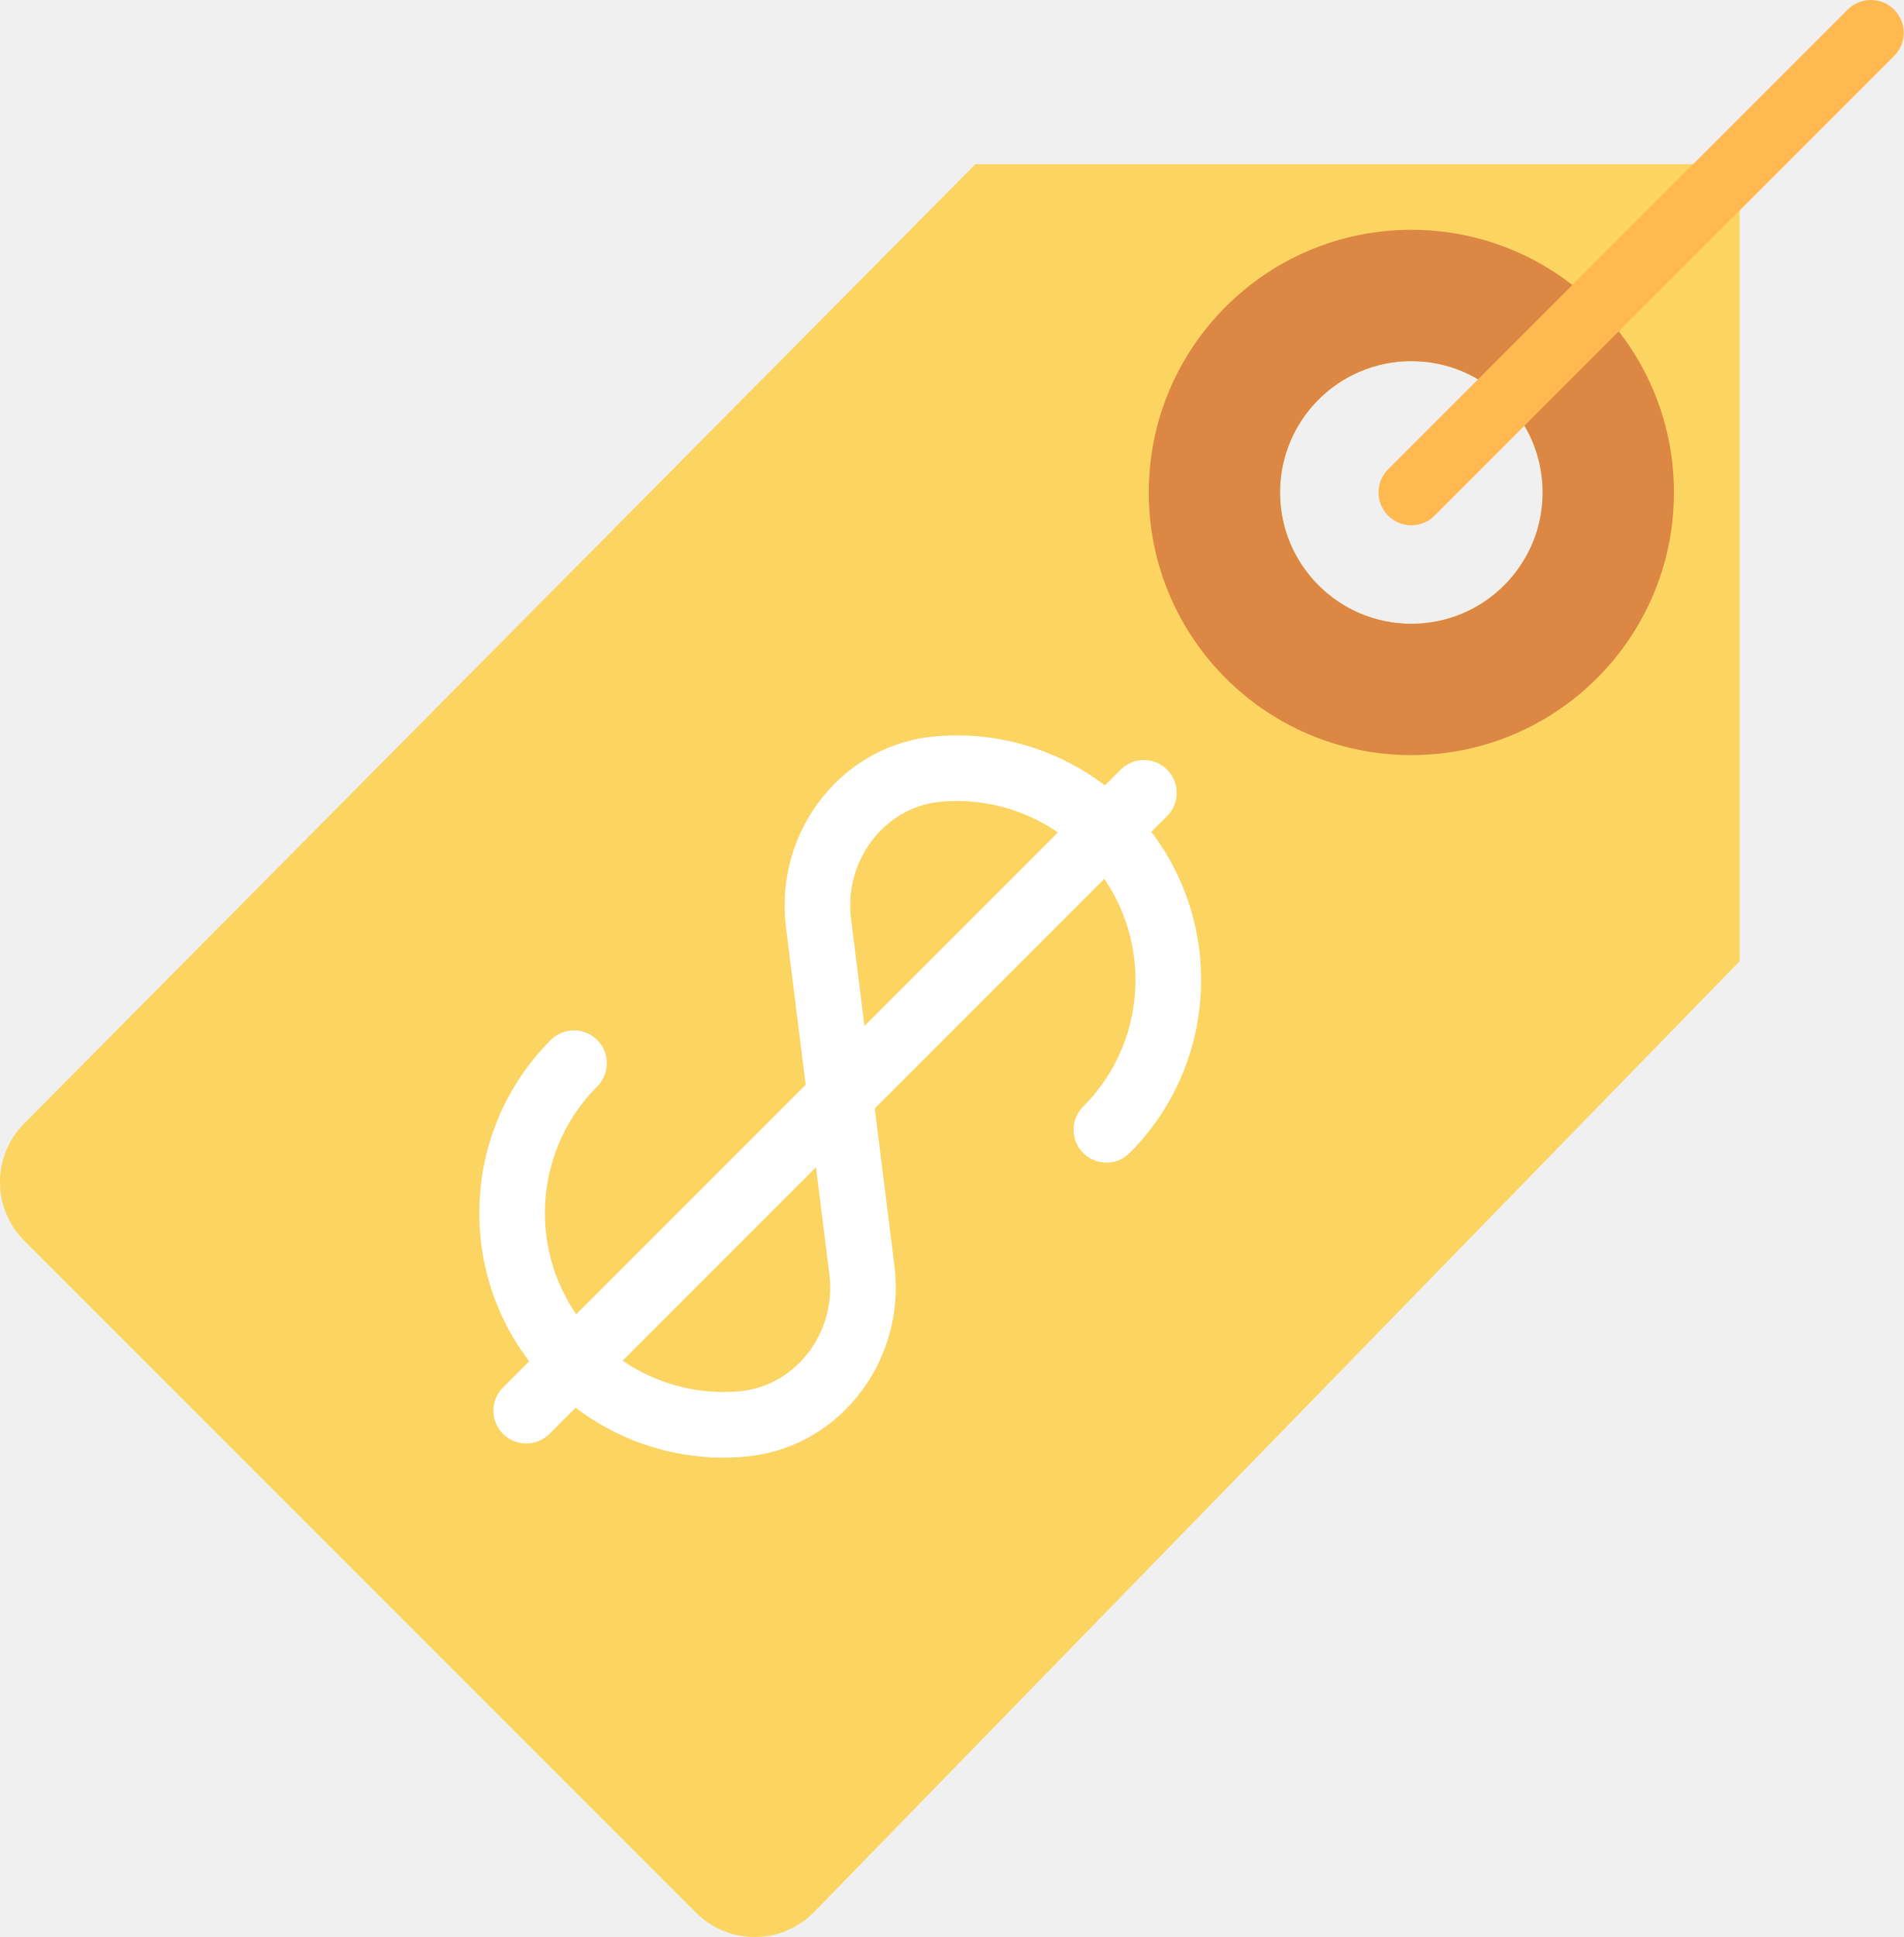
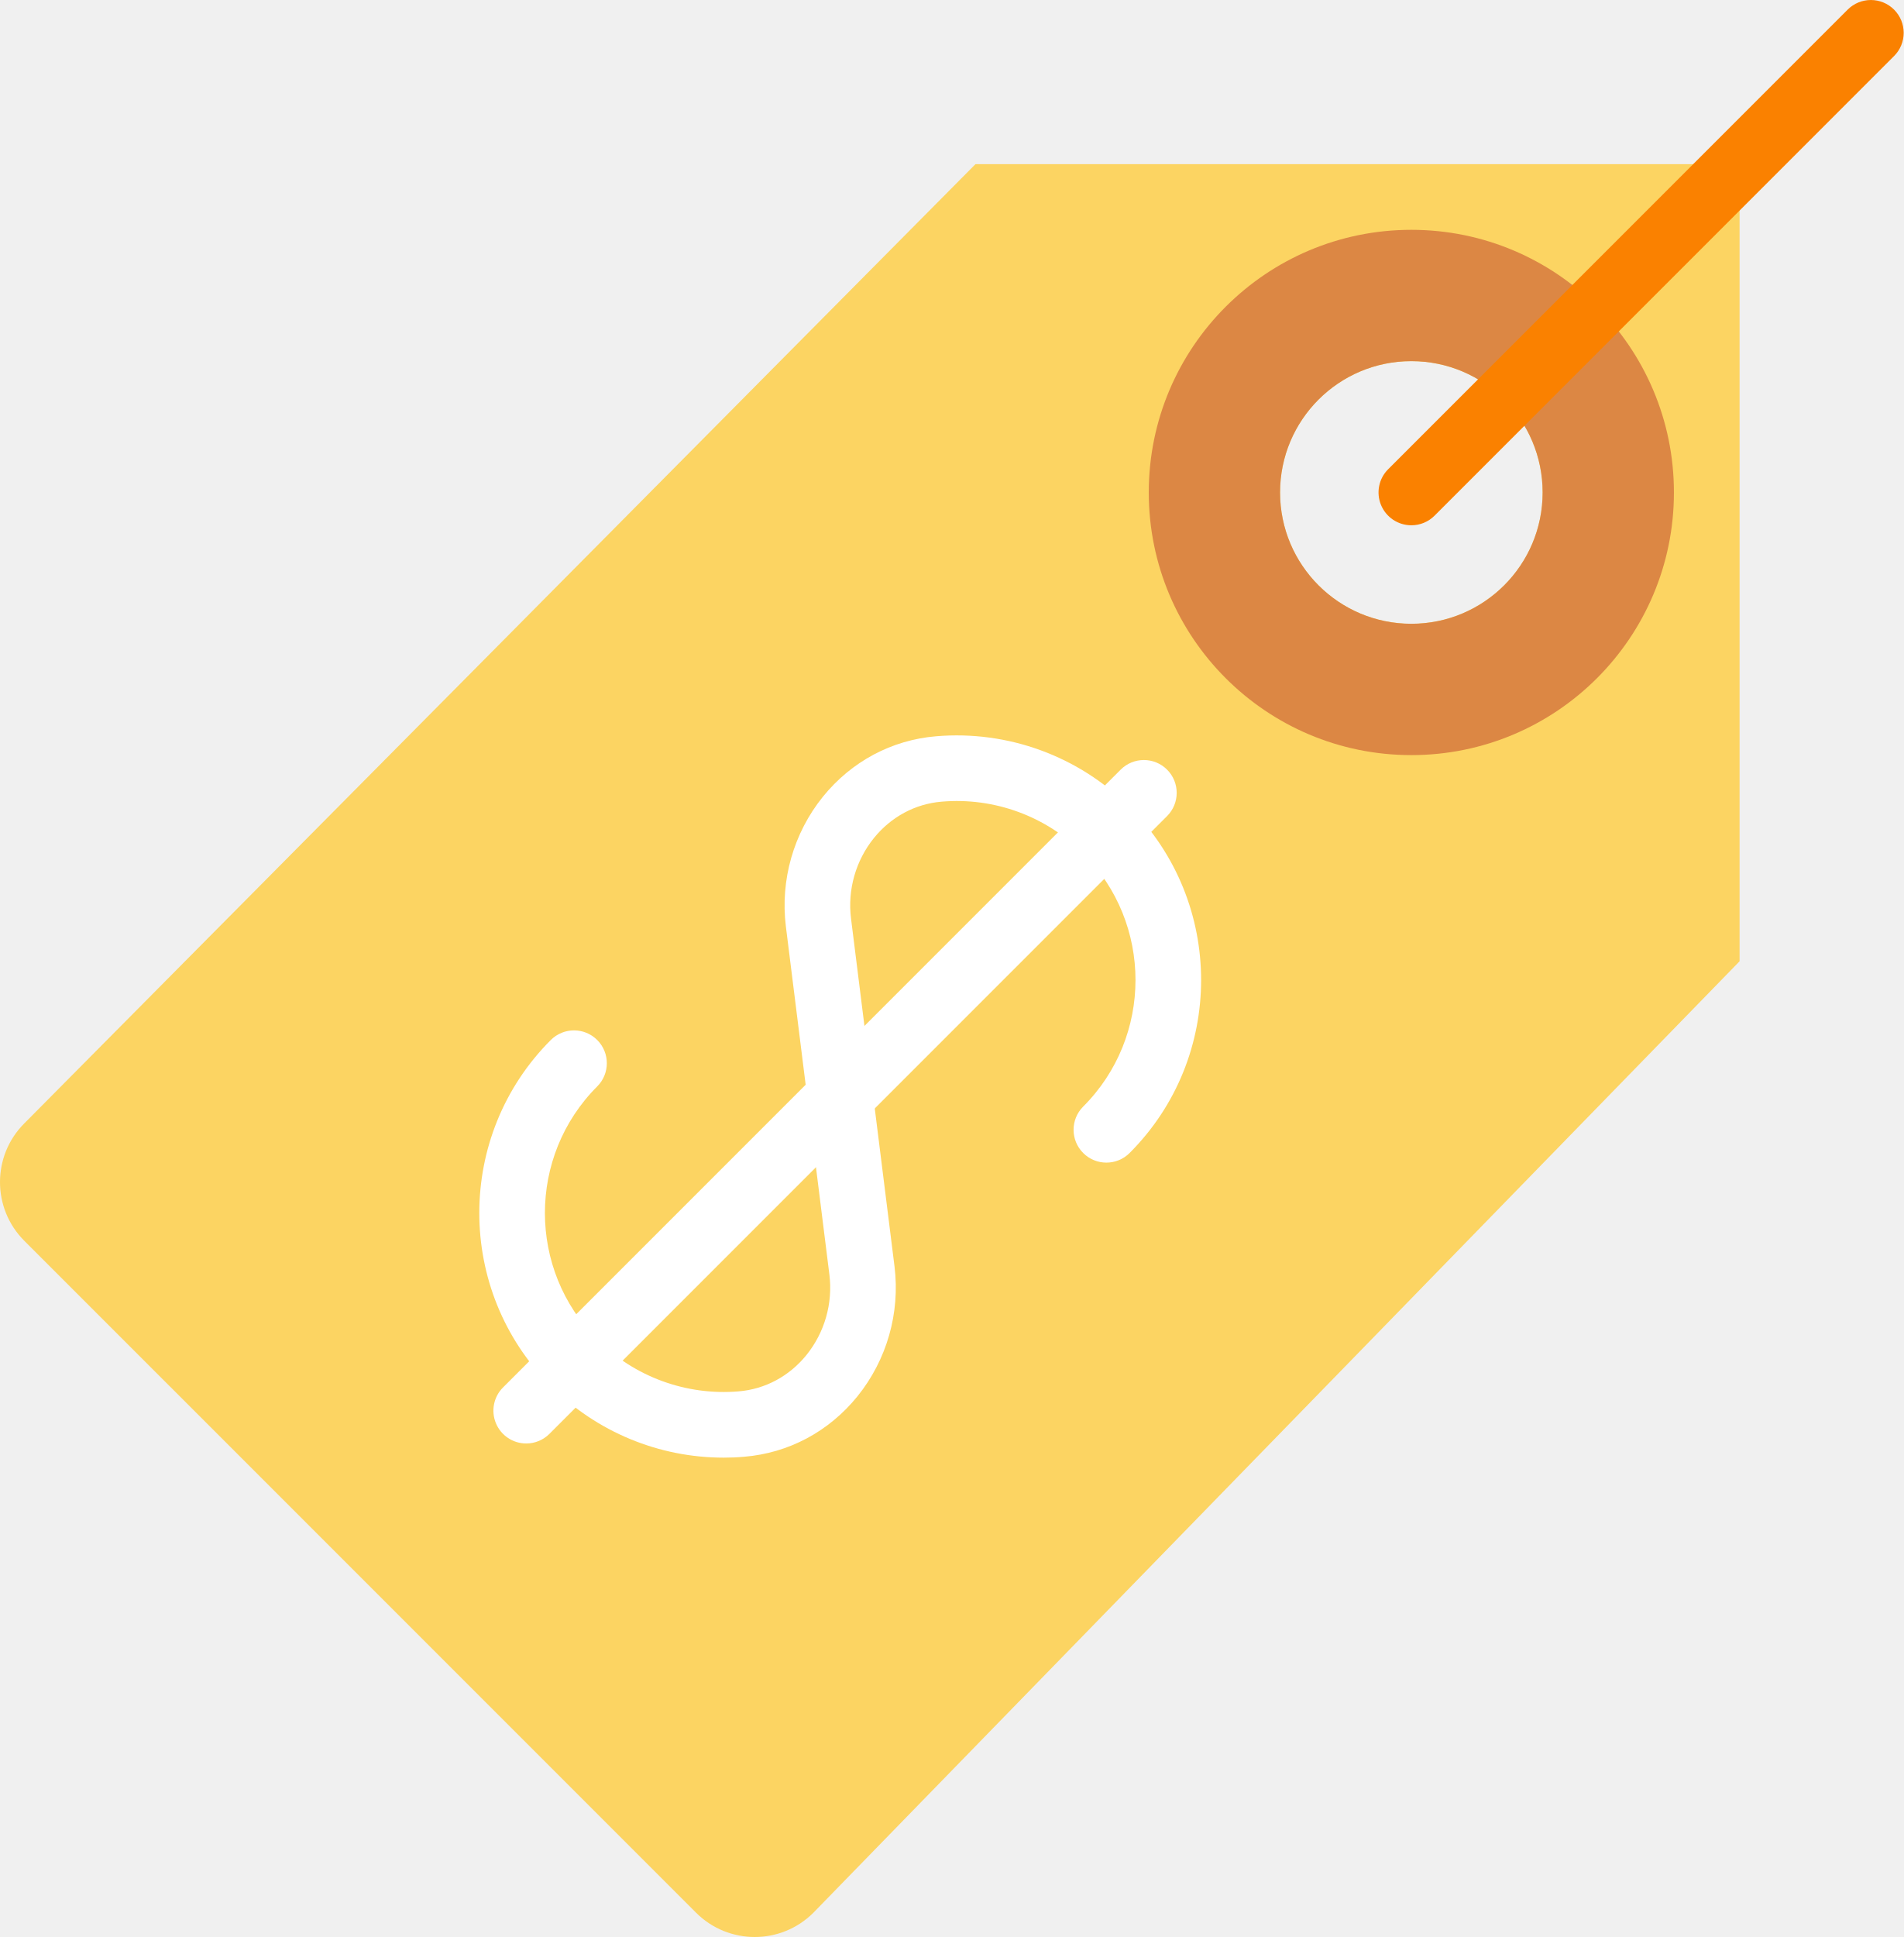
<svg xmlns="http://www.w3.org/2000/svg" viewBox="0 0 1499.651 1525.52">
  <defs>
    <style>
      .cls-1 {
        fill: #fcd462;
      }

      .cls-2 {
        fill: #dc8744;
      }

      .cls-3 {
-         fill: #ffb950;
+         fill: #FA8100;
      }

      .cls-4 {
        fill: #fff;
      }
    </style>
  </defs>
  <g id="price-tag" transform="translate(-0.501)">
    <path id="Path_864" data-name="Path 864" class="cls-1" d="M768.93,5,19.641,760.462a65.4,65.4,0,0,0,0,92.461l529.175,529.17a65.4,65.4,0,0,0,92.462,0l729.587-749.308V5ZM1112.3,366.985A103.424,103.424,0,1,1,1215.727,263.56,103.429,103.429,0,0,1,1112.3,366.985Z" transform="translate(0 124.286)" />
    <path id="Path_865" data-name="Path 865" class="cls-2" d="M242.35,7C128.117,7,35.5,99.616,35.5,213.848S128.117,420.7,242.35,420.7,449.2,328.08,449.2,213.848,356.583,7,242.35,7Zm0,310.273A103.424,103.424,0,1,1,345.775,213.848,103.429,103.429,0,0,1,242.35,317.273Z" transform="translate(869.951 173.999)" />
    <path id="Path_866" data-name="Path 866" class="cls-3" d="M68.363,413.7a25.856,25.856,0,0,1-18.28-44.136L412.07,7.582a25.852,25.852,0,0,1,36.561,36.56L86.643,406.127A25.786,25.786,0,0,1,68.363,413.7Z" transform="translate(1043.939 0)" />
    <path id="Path_867" data-name="Path 867" class="cls-4" d="M207.649,591.2A192.313,192.313,0,0,1,71.438,534.754c-75.112-75.112-75.112-197.359,0-272.471A25.852,25.852,0,1,1,108,298.844c-54.945,54.97-54.945,144.38,0,199.35a140.738,140.738,0,0,0,111.492,40.8c20.84-1.732,39.793-11.92,53.341-28.623a84.384,84.384,0,0,0,18.073-63.27L256.62,172.9A136.312,136.312,0,0,1,285.838,70.612c22.521-27.744,54.195-44.653,89.2-47.549A192.549,192.549,0,0,1,527.387,78.809c75.112,75.112,75.112,197.359,0,272.471a25.852,25.852,0,0,1-36.561-36.561c54.945-54.97,54.945-144.38,0-199.35a140.512,140.512,0,0,0-111.492-40.8c-20.84,1.732-39.793,11.92-53.341,28.623a84.354,84.354,0,0,0-18.074,63.27l34.285,274.2a136.359,136.359,0,0,1-29.217,102.261c-22.521,27.769-54.195,44.679-89.2,47.575C218.4,590.991,213.027,591.2,207.649,591.2Z" transform="translate(362.964 556.791)" />
    <path id="Path_868" data-name="Path 868" class="cls-4" d="M41.4,561.427a25.856,25.856,0,0,1-18.28-44.136L509.679,30.732a25.852,25.852,0,1,1,36.561,36.56L59.676,553.852A25.83,25.83,0,0,1,41.4,561.427Z" transform="translate(373.64 575.417)" />
  </g>
</svg>
